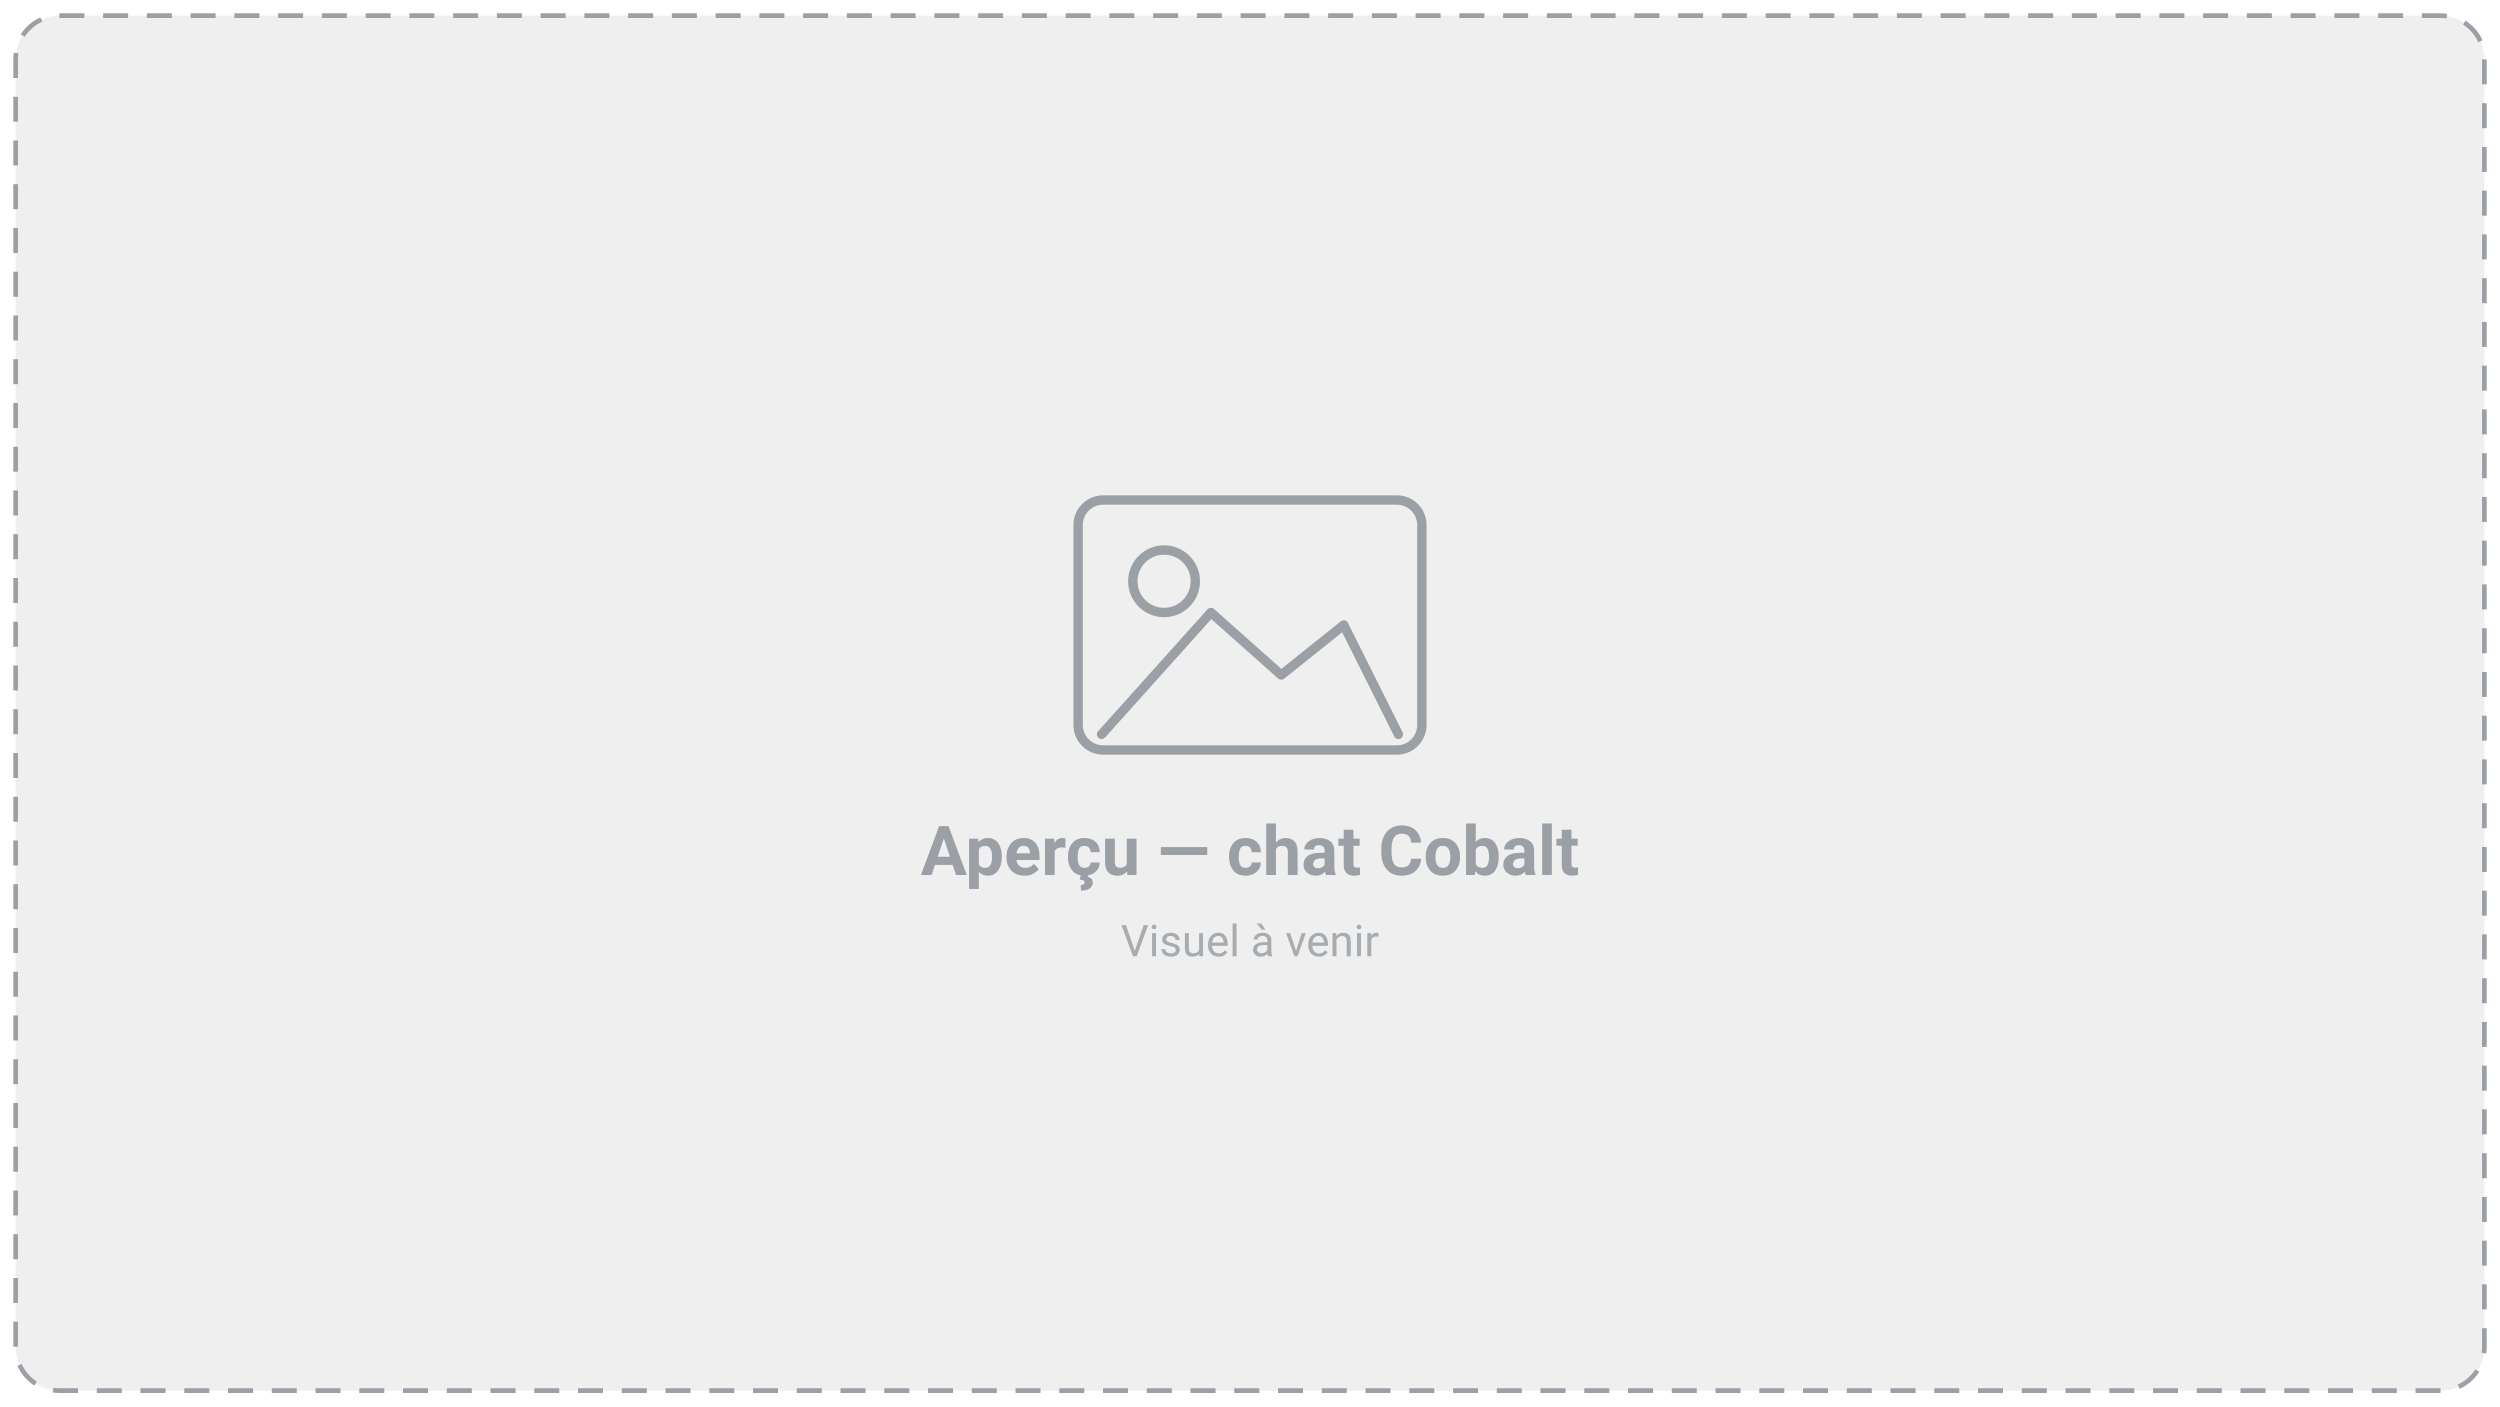
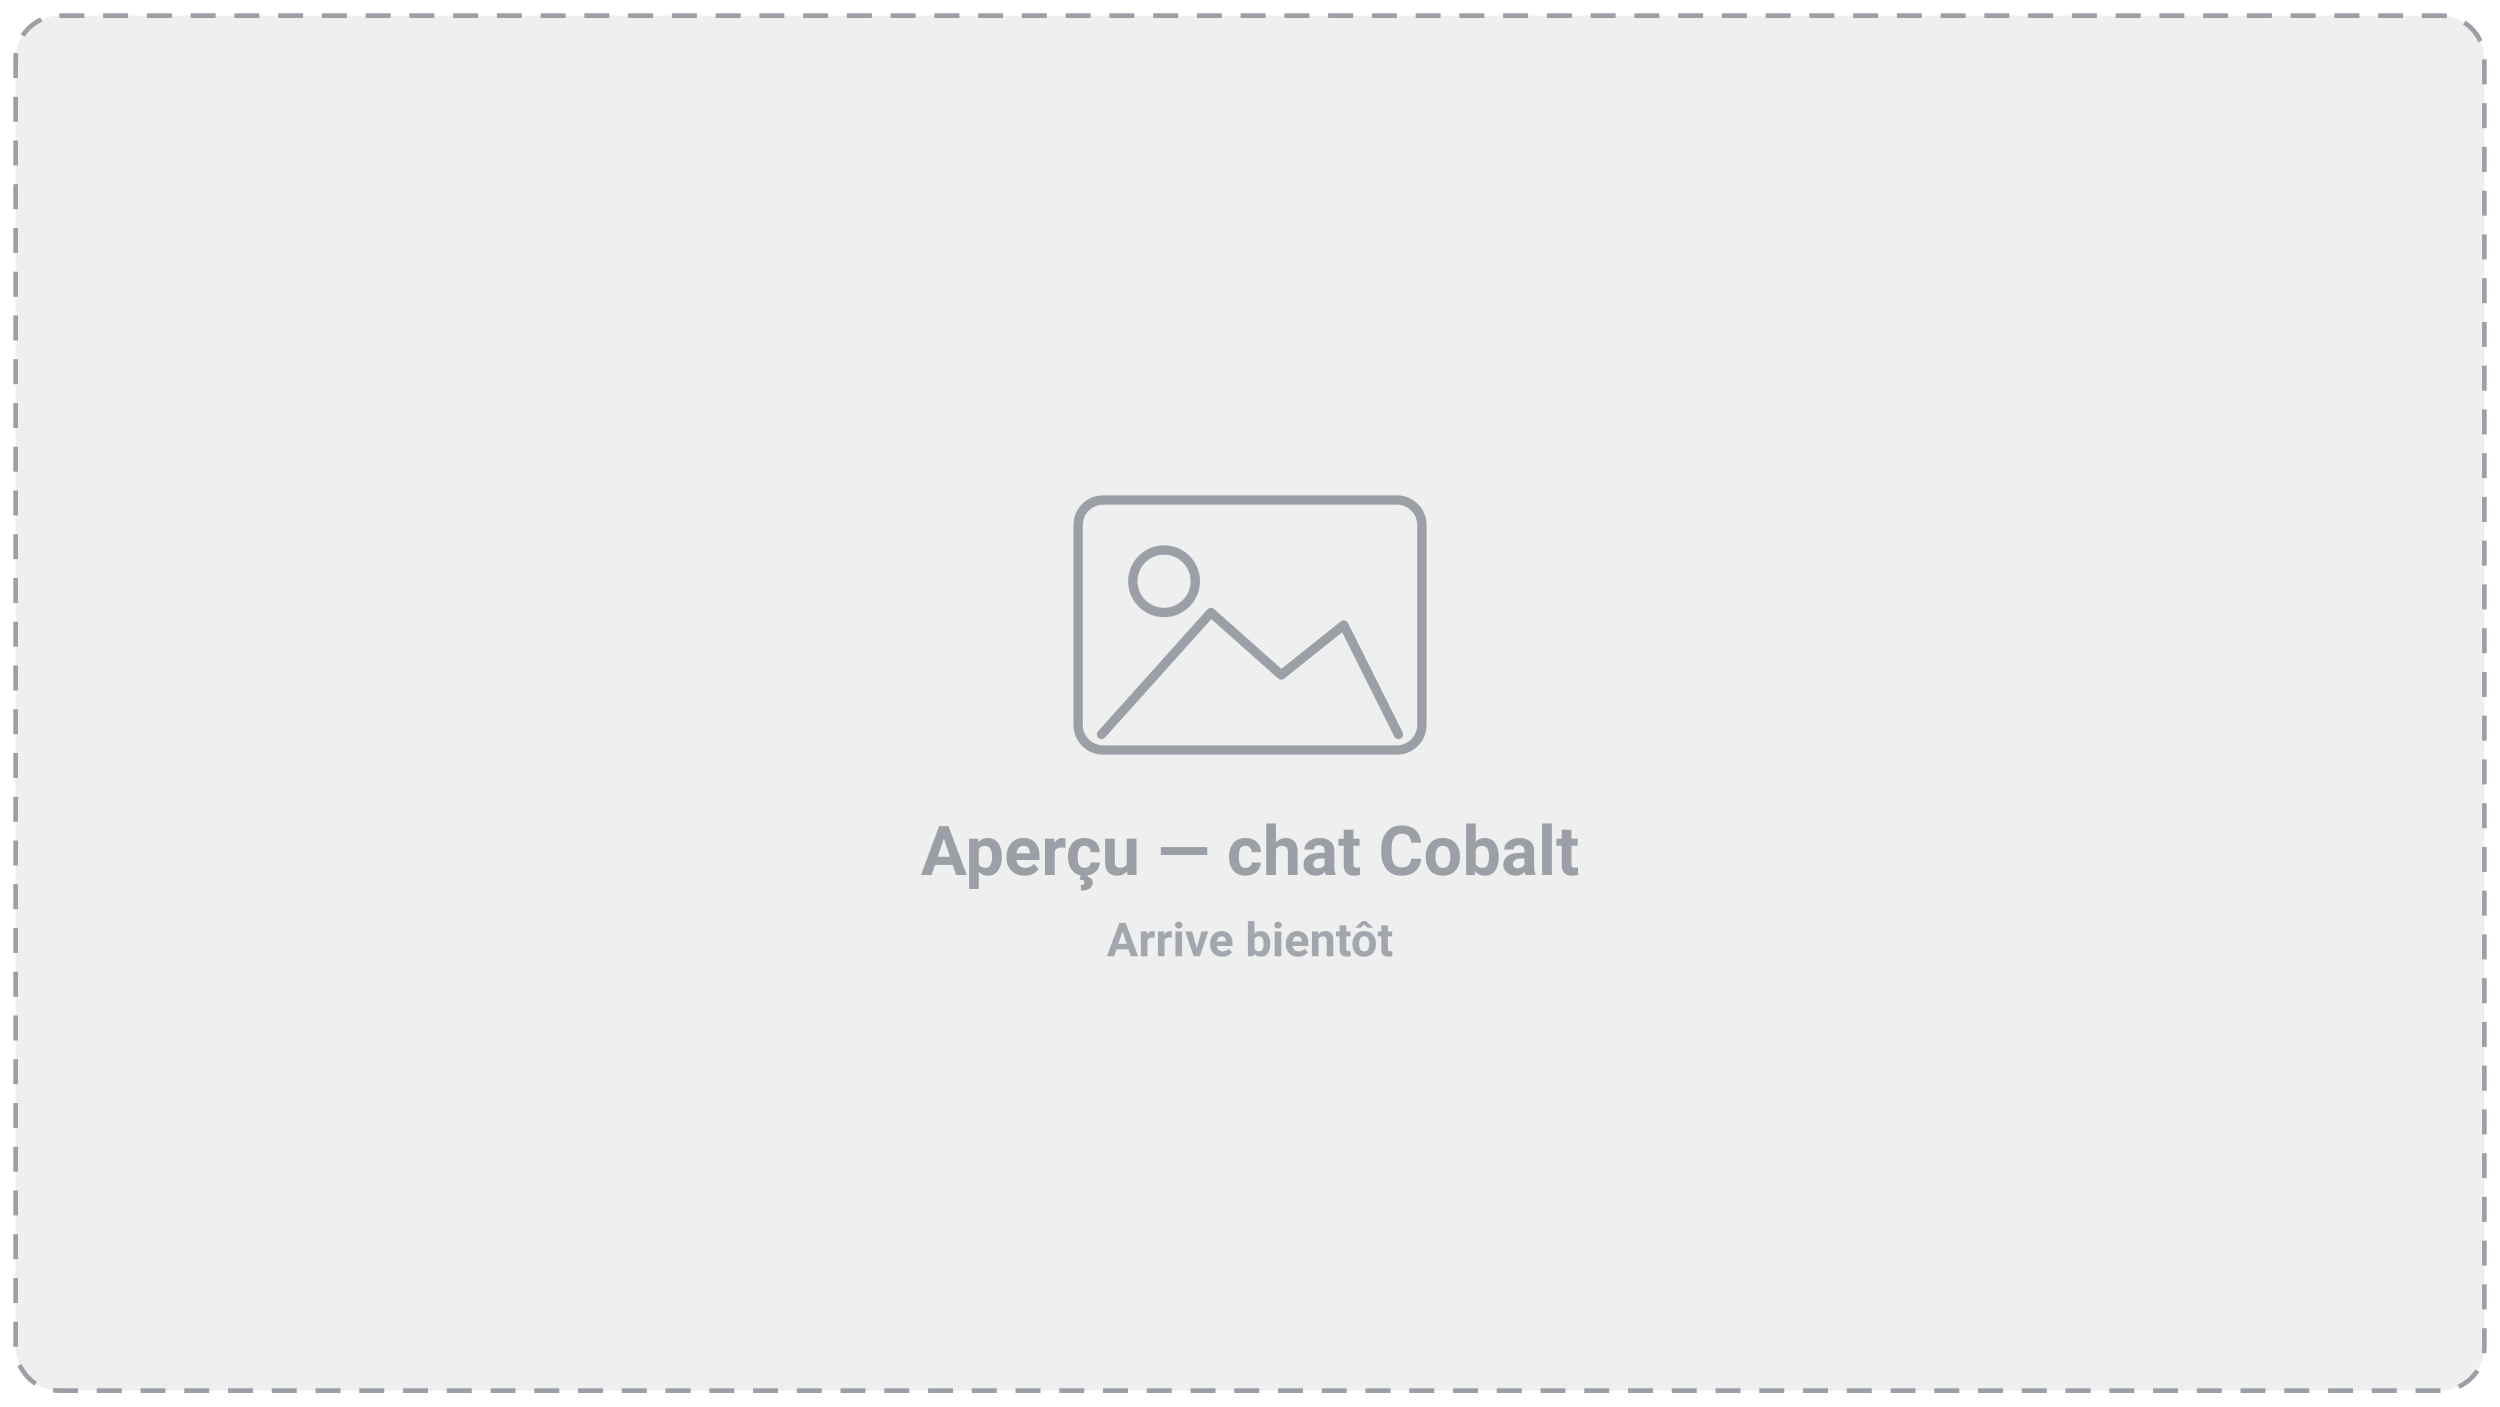
<svg xmlns="http://www.w3.org/2000/svg" viewBox="0 0 1600 900" role="img" aria-label="Aperçu — chat Cobalt">
  <rect x="10" y="10" width="1580" height="880" rx="28" fill="#8080801f" stroke="#9aa0a6" stroke-width="3" stroke-dasharray="16 12" />
  <g fill="none" stroke="#9aa0a6" stroke-width="6" stroke-linecap="round" stroke-linejoin="round">
    <rect x="690" y="320" width="220" height="160" rx="16" />
    <circle cx="745" cy="372" r="20" />
    <path d="M705 470 L775 392 L820 432 L860 400 L895 470" />
  </g>
  <g fill="#9aa0a6" font-family="-apple-system, BlinkMacSystemFont, 'Segoe UI', Roboto, sans-serif" text-anchor="middle">
    <text x="800" y="560" font-size="44" font-weight="600">Aperçu — chat Cobalt</text>
-     <text x="800" y="612" font-size="28" opacity="0.85">Visuel à venir</text>
+     <text x="800" y="612" font-size="30" font-weight="600" opacity="0.9">Arrive bientôt</text>
  </g>
</svg>
